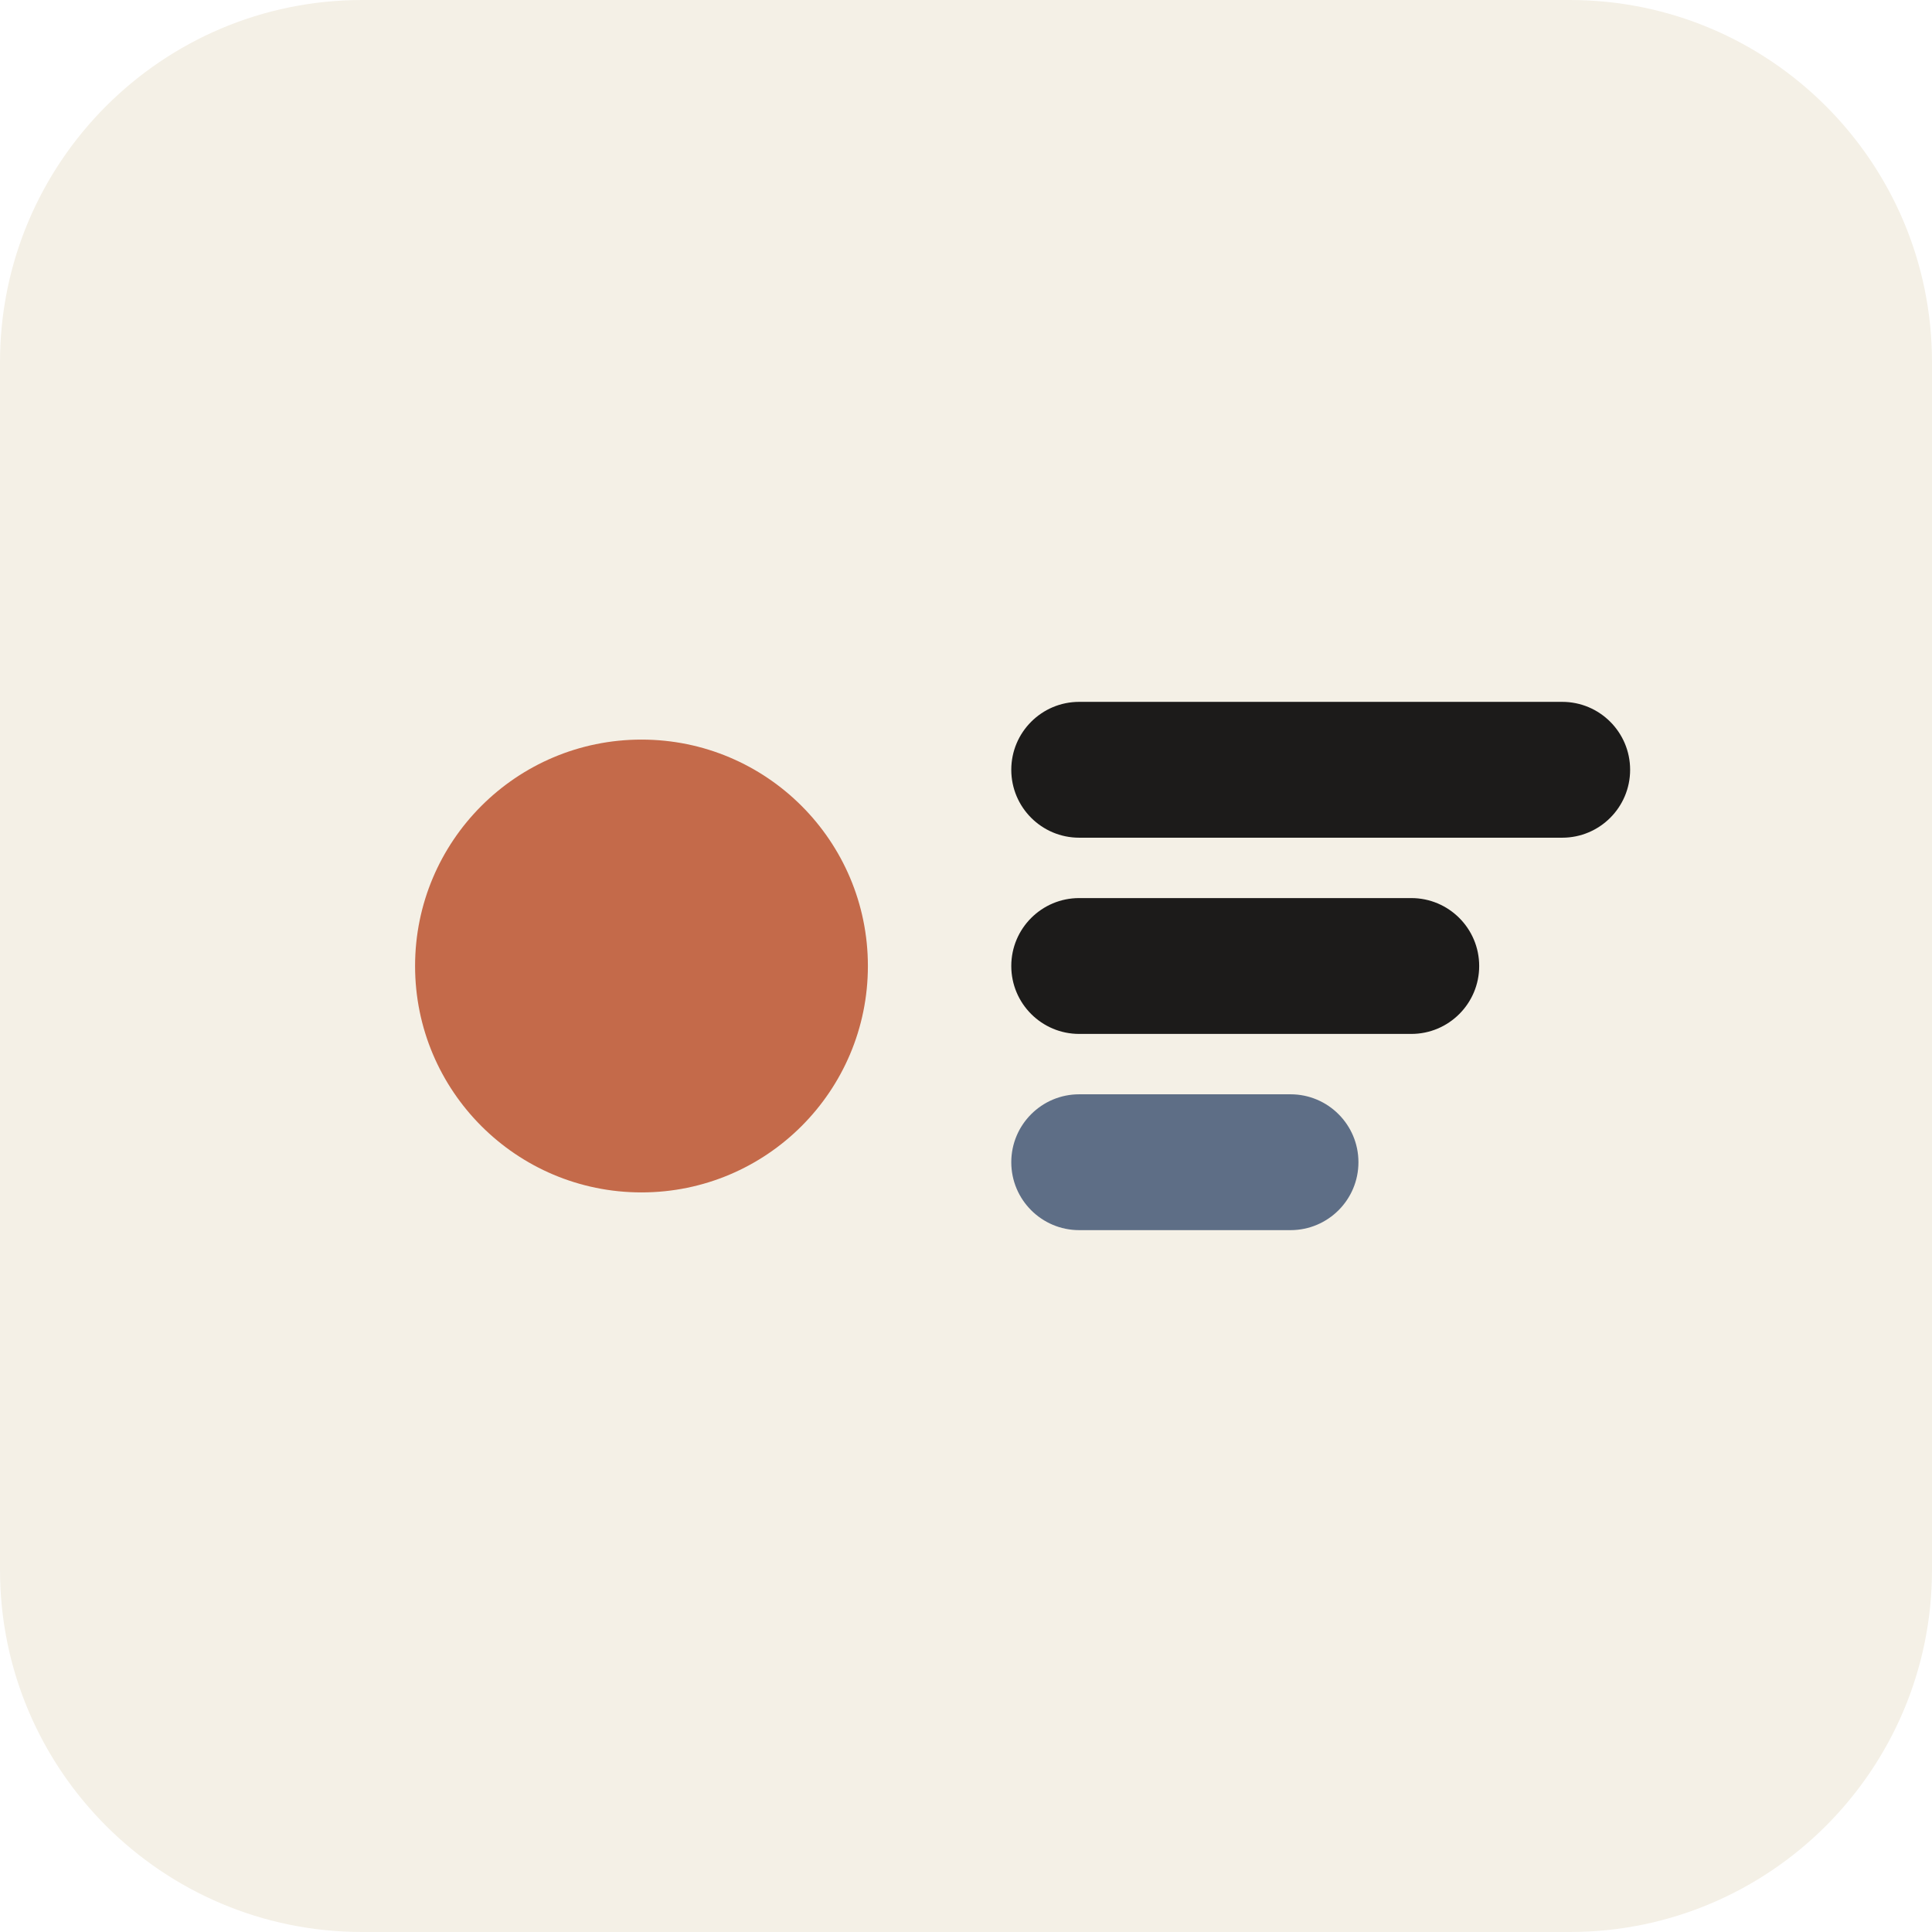
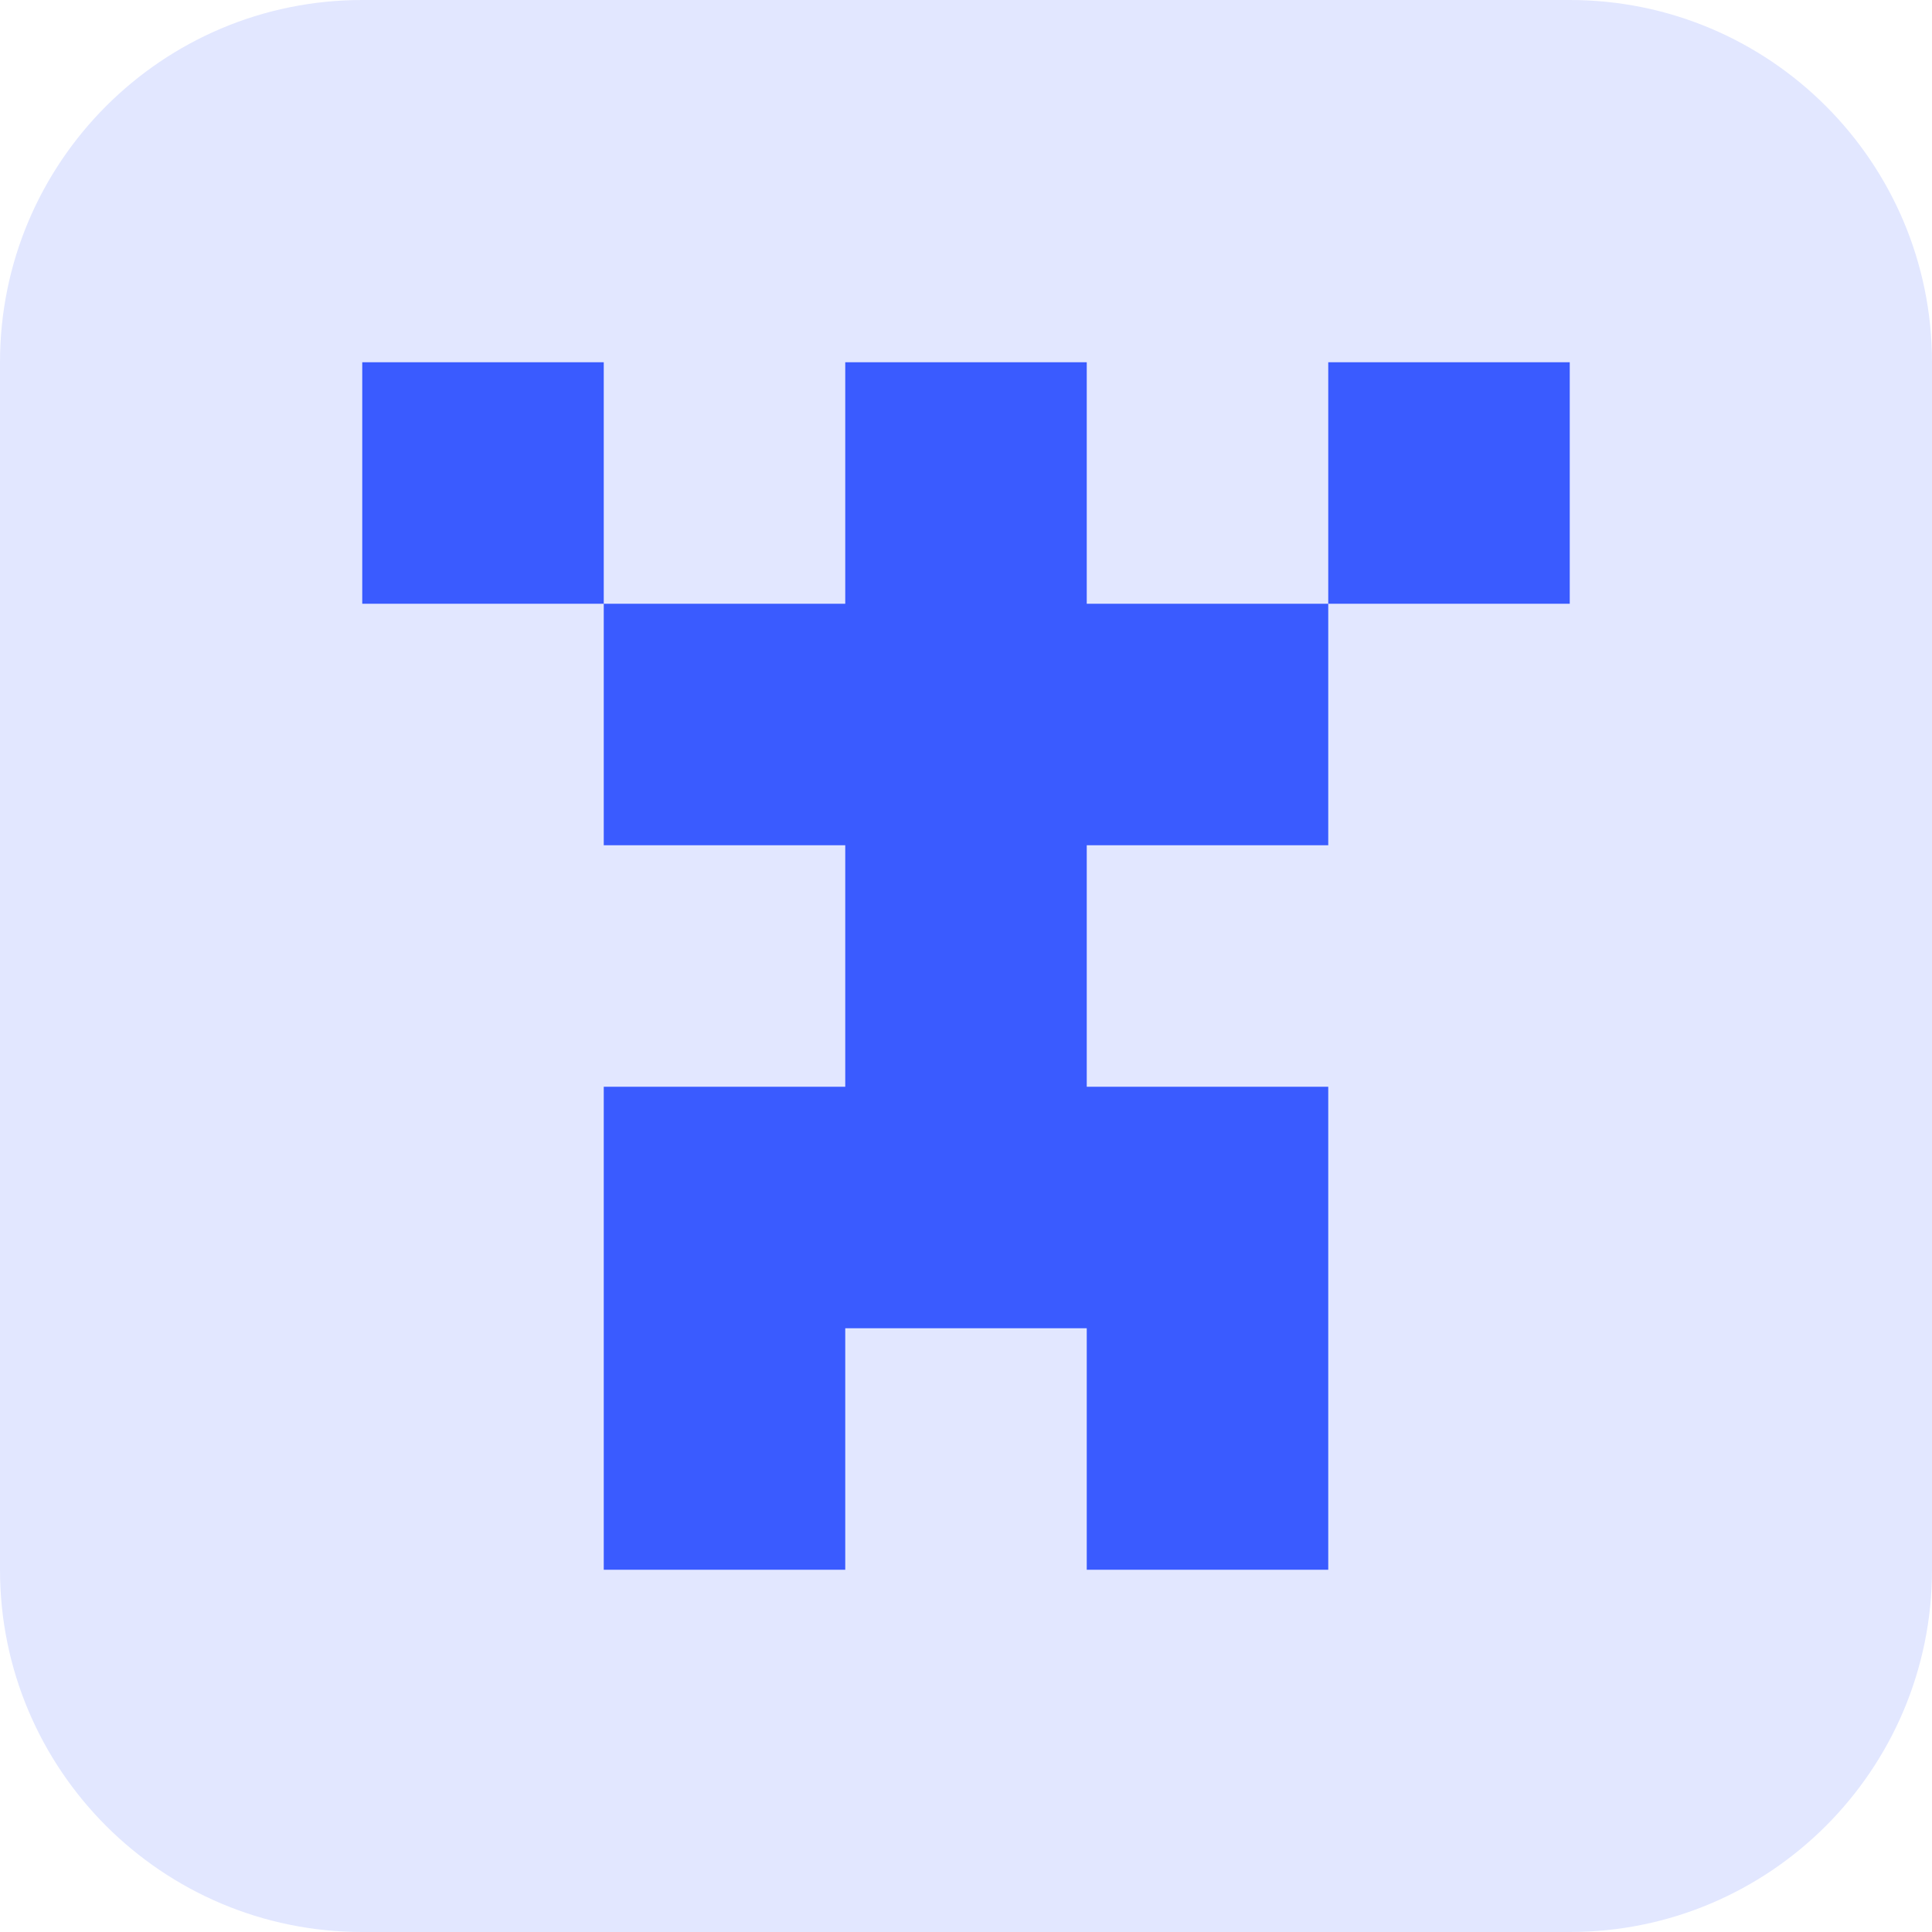
<svg xmlns="http://www.w3.org/2000/svg" width="1024" height="1024" viewBox="0 0 1024 1024" role="img" aria-label="Open Bio Page">
-   <rect width="1024" height="1024" rx="192" fill="#F4F0E6" />
-   <circle cx="340" cy="512" r="120" fill="#C46A4A" />
-   <g fill="#1C1B1A">
-     <rect x="536" y="372" width="328" height="72" rx="36" />
-     <rect x="536" y="476" width="248" height="72" rx="36" />
+   <rect width="1024" height="1024" rx="192" fill="#E2E7FF" />
+   <g fill="#3A5BFF">
+     <path d="M192 192h128v128h-128zM448 192h128v128h-128zM704 192h128v128h-128zM320 320h128v128h-128zM448 320h128v128h-128zM576 320h128v128h-128zM448 448h128v128h-128zM320 576h128v128h-128zM448 576h128v128h-128zM576 576h128v128h-128zM320 704h128v128h-128zM576 704h128v128h-128z" />
  </g>
-   <rect x="536" y="580" width="184" height="72" rx="36" fill="#5E6E86" />
</svg>
